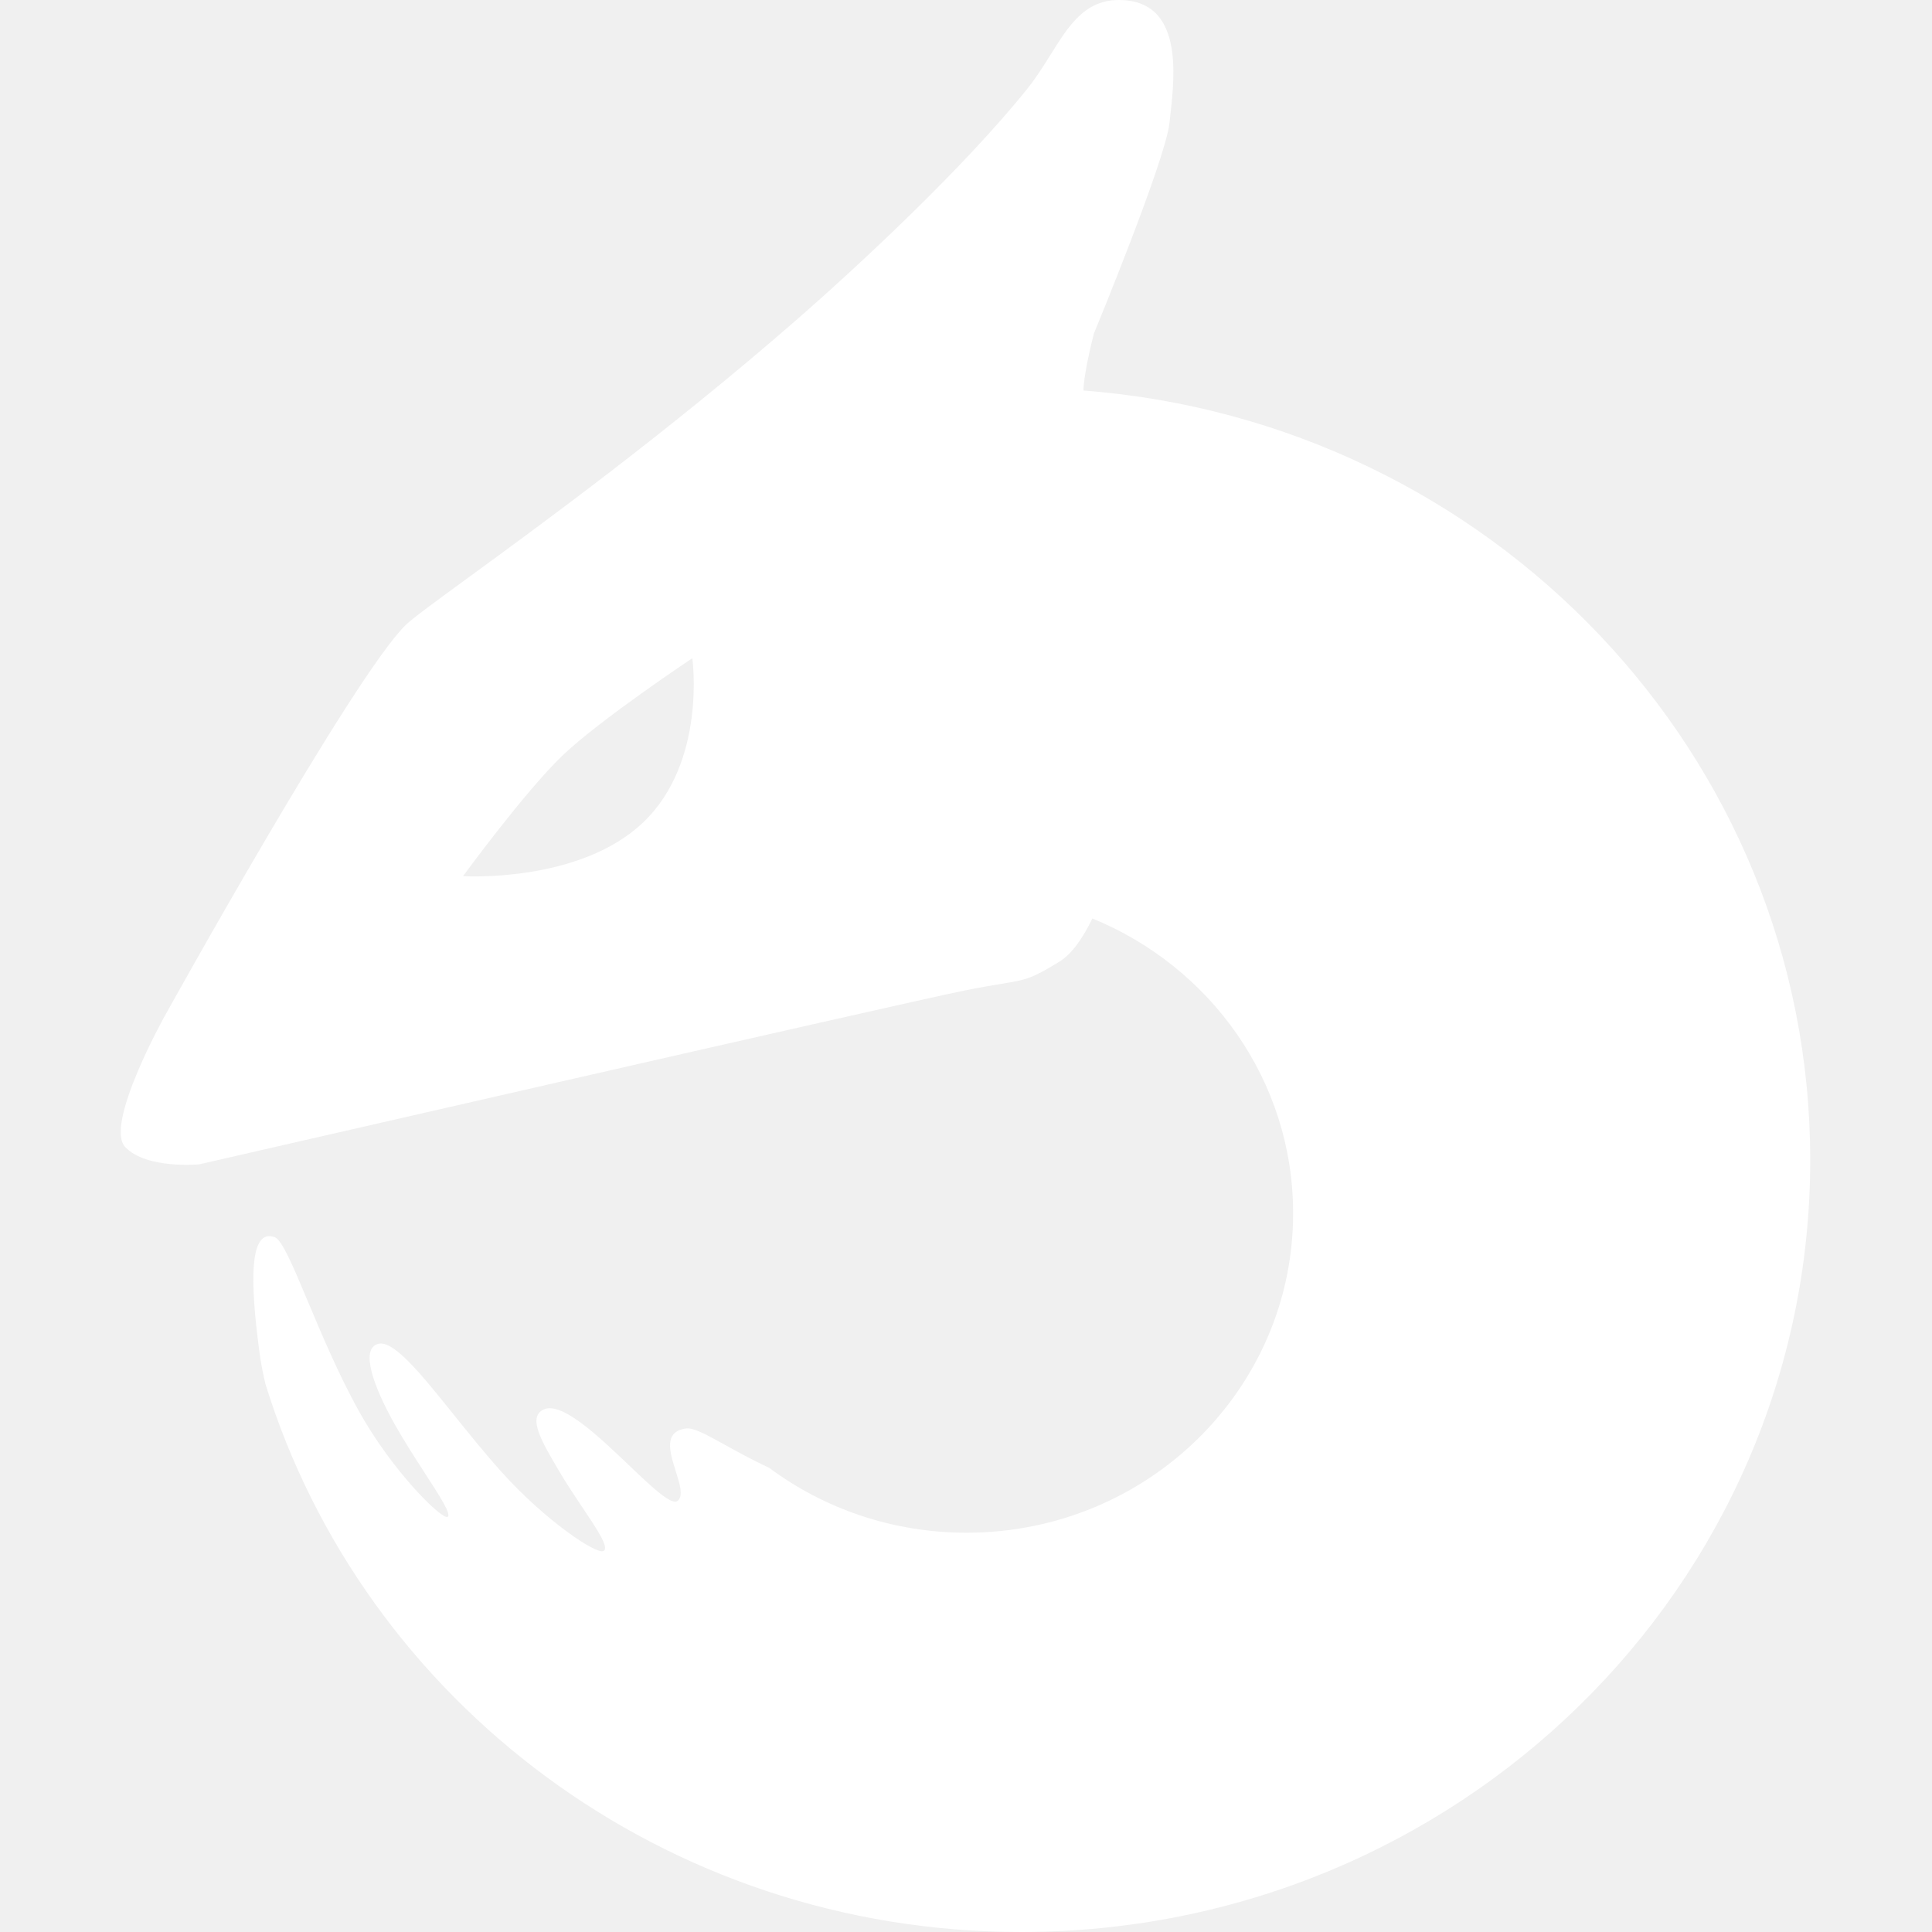
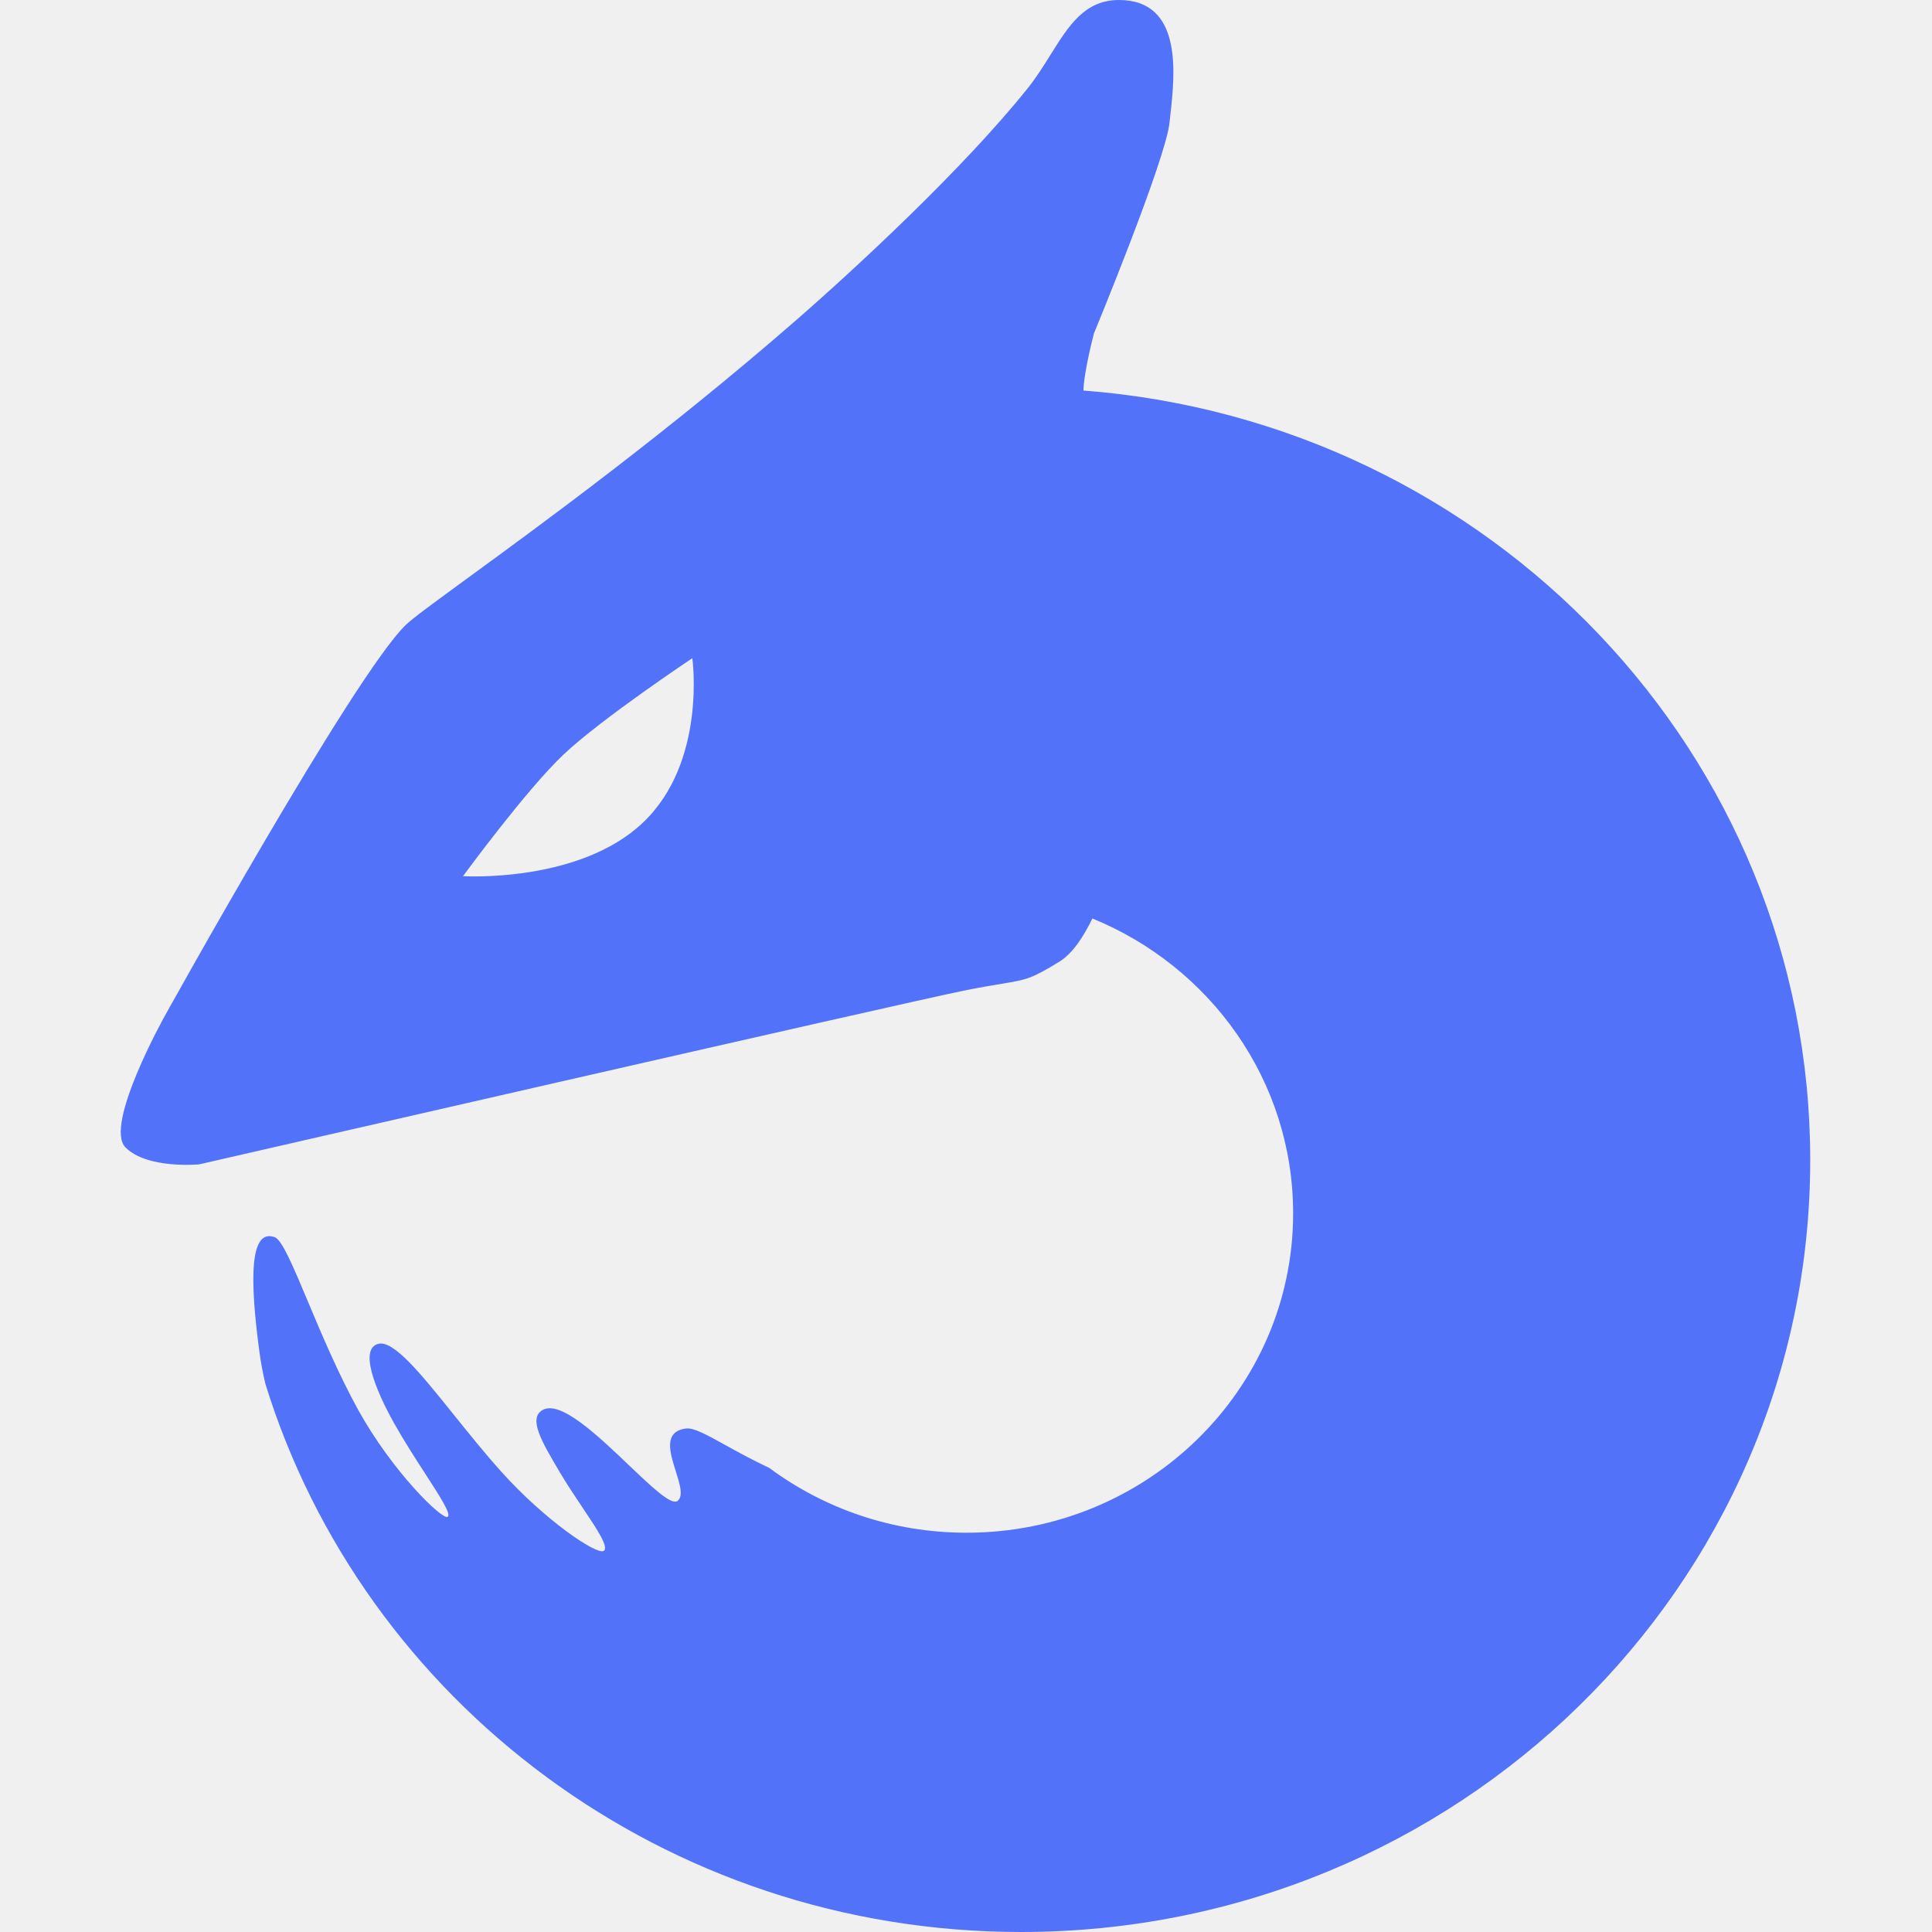
- <svg xmlns="http://www.w3.org/2000/svg" width="512" height="512" viewBox="0 0 512 512" fill="none">
-   <path fill-rule="evenodd" clip-rule="evenodd" d="M280.702 254.881C284.172 252.765 287.116 248.331 289.49 243.403C320.735 256.173 342.692 286.349 342.692 321.54C342.692 368.29 303.942 406.189 256.142 406.189C236.52 406.189 218.423 399.802 203.906 389.039C199.144 386.784 195.226 384.618 192.02 382.845C187.047 380.096 183.786 378.293 181.744 378.575C175.775 379.398 177.508 384.89 179.083 389.879C180.152 393.268 181.149 396.425 179.606 397.727C177.992 399.091 172.764 394.106 166.655 388.282C158.339 380.353 148.391 370.868 143.7 373.717C139.991 375.97 143.592 382.081 148 389.561L148.327 390.116C150.189 393.278 152.347 396.498 154.316 399.436C158.319 405.407 161.543 410.219 159.93 411.033C157.98 412.017 144.394 402.847 132.945 390.116C128.526 385.203 124.246 379.877 120.268 374.928L120.268 374.927C111.561 364.093 104.307 355.068 100.235 356.137C95.337 357.423 99.042 367.527 104.487 377.25C107.033 381.797 110.028 386.427 112.621 390.436L112.621 390.437C116.654 396.671 119.715 401.402 118.605 401.984C117.107 402.767 103.926 389.914 94.973 373.717C89.656 364.096 85.191 353.464 81.576 344.857C77.656 335.522 74.736 328.569 72.813 327.869C66.132 325.438 66.132 339.059 68.812 358.718C69.161 361.283 69.682 363.973 70.323 366.712C96.307 450.785 176.128 512 270.567 512C386.084 512 479.728 420.412 479.728 307.432C479.728 199.9 394.899 111.747 287.12 103.494C287.256 98.428 289.9 88.383 289.9 88.383C289.9 88.383 308.927 42.347 309.933 32.51C309.999 31.857 310.078 31.148 310.163 30.392C311.348 19.763 313.553 0 296.551 0C287.471 0 283.249 6.755 278.42 14.48L278.42 14.48C276.566 17.446 274.622 20.555 272.28 23.479C255.412 44.544 227.048 70.849 210.965 84.863C176.971 114.484 143.619 138.828 124.167 153.026L124.167 153.026L124.166 153.027C115.319 159.484 109.348 163.843 107.5 165.644C93.574 179.22 43.642 269.286 43.642 269.286C43.642 269.286 27.494 298.182 33.234 304.043C38.973 309.903 52.814 308.56 52.814 308.56C52.814 308.56 238.755 265.903 255.402 262.539C259.884 261.633 263.048 261.11 265.477 260.709C272.072 259.62 273.256 259.424 280.702 254.881ZM149.235 200.064C139.254 209.551 122.701 232.196 122.701 232.196C122.701 232.196 153.465 234.091 170.408 217.986C187.352 201.88 183.47 174.433 183.47 174.433C183.47 174.433 159.215 190.577 149.235 200.064Z" fill="white" />
+ <svg xmlns="http://www.w3.org/2000/svg" width="60" height="60" viewBox="0 0 512 512" fill="none">
+   <path fill-rule="evenodd" clip-rule="evenodd" d="M280.702 254.881C284.172 252.765 287.116 248.331 289.49 243.403C320.735 256.173 342.692 286.349 342.692 321.54C342.692 368.29 303.942 406.189 256.142 406.189C236.52 406.189 218.423 399.802 203.906 389.039C199.144 386.784 195.226 384.618 192.02 382.845C187.047 380.096 183.786 378.293 181.744 378.575C175.775 379.398 177.508 384.89 179.083 389.879C180.152 393.268 181.149 396.425 179.606 397.727C177.992 399.091 172.764 394.106 166.655 388.282C158.339 380.353 148.391 370.868 143.7 373.717C139.991 375.97 143.592 382.081 148 389.561L148.327 390.116C150.189 393.278 152.347 396.498 154.316 399.436C158.319 405.407 161.543 410.219 159.93 411.033C157.98 412.017 144.394 402.847 132.945 390.116C128.526 385.203 124.246 379.877 120.268 374.928L120.268 374.927C111.561 364.093 104.307 355.068 100.235 356.137C95.337 357.423 99.042 367.527 104.487 377.25C107.033 381.797 110.028 386.427 112.621 390.436L112.621 390.437C116.654 396.671 119.715 401.402 118.605 401.984C117.107 402.767 103.926 389.914 94.973 373.717C89.656 364.096 85.191 353.464 81.576 344.857C77.656 335.522 74.736 328.569 72.813 327.869C66.132 325.438 66.132 339.059 68.812 358.718C69.161 361.283 69.682 363.973 70.323 366.712C96.307 450.785 176.128 512 270.567 512C386.084 512 479.728 420.412 479.728 307.432C479.728 199.9 394.899 111.747 287.12 103.494C287.256 98.428 289.9 88.383 289.9 88.383C289.9 88.383 308.927 42.347 309.933 32.51C309.999 31.857 310.078 31.148 310.163 30.392C311.348 19.763 313.553 0 296.551 0C287.471 0 283.249 6.755 278.42 14.48L278.42 14.48C276.566 17.446 274.622 20.555 272.28 23.479C255.412 44.544 227.048 70.849 210.965 84.863C176.971 114.484 143.619 138.828 124.167 153.026L124.167 153.026L124.166 153.027C115.319 159.484 109.348 163.843 107.5 165.644C93.574 179.22 43.642 269.286 43.642 269.286C43.642 269.286 27.494 298.182 33.234 304.043C38.973 309.903 52.814 308.56 52.814 308.56C52.814 308.56 238.755 265.903 255.402 262.539C259.884 261.633 263.048 261.11 265.477 260.709C272.072 259.62 273.256 259.424 280.702 254.881ZM149.235 200.064C139.254 209.551 122.701 232.196 122.701 232.196C122.701 232.196 153.465 234.091 170.408 217.986C187.352 201.88 183.47 174.433 183.47 174.433C183.47 174.433 159.215 190.577 149.235 200.064Z" fill="#5372FA" />
</svg>
